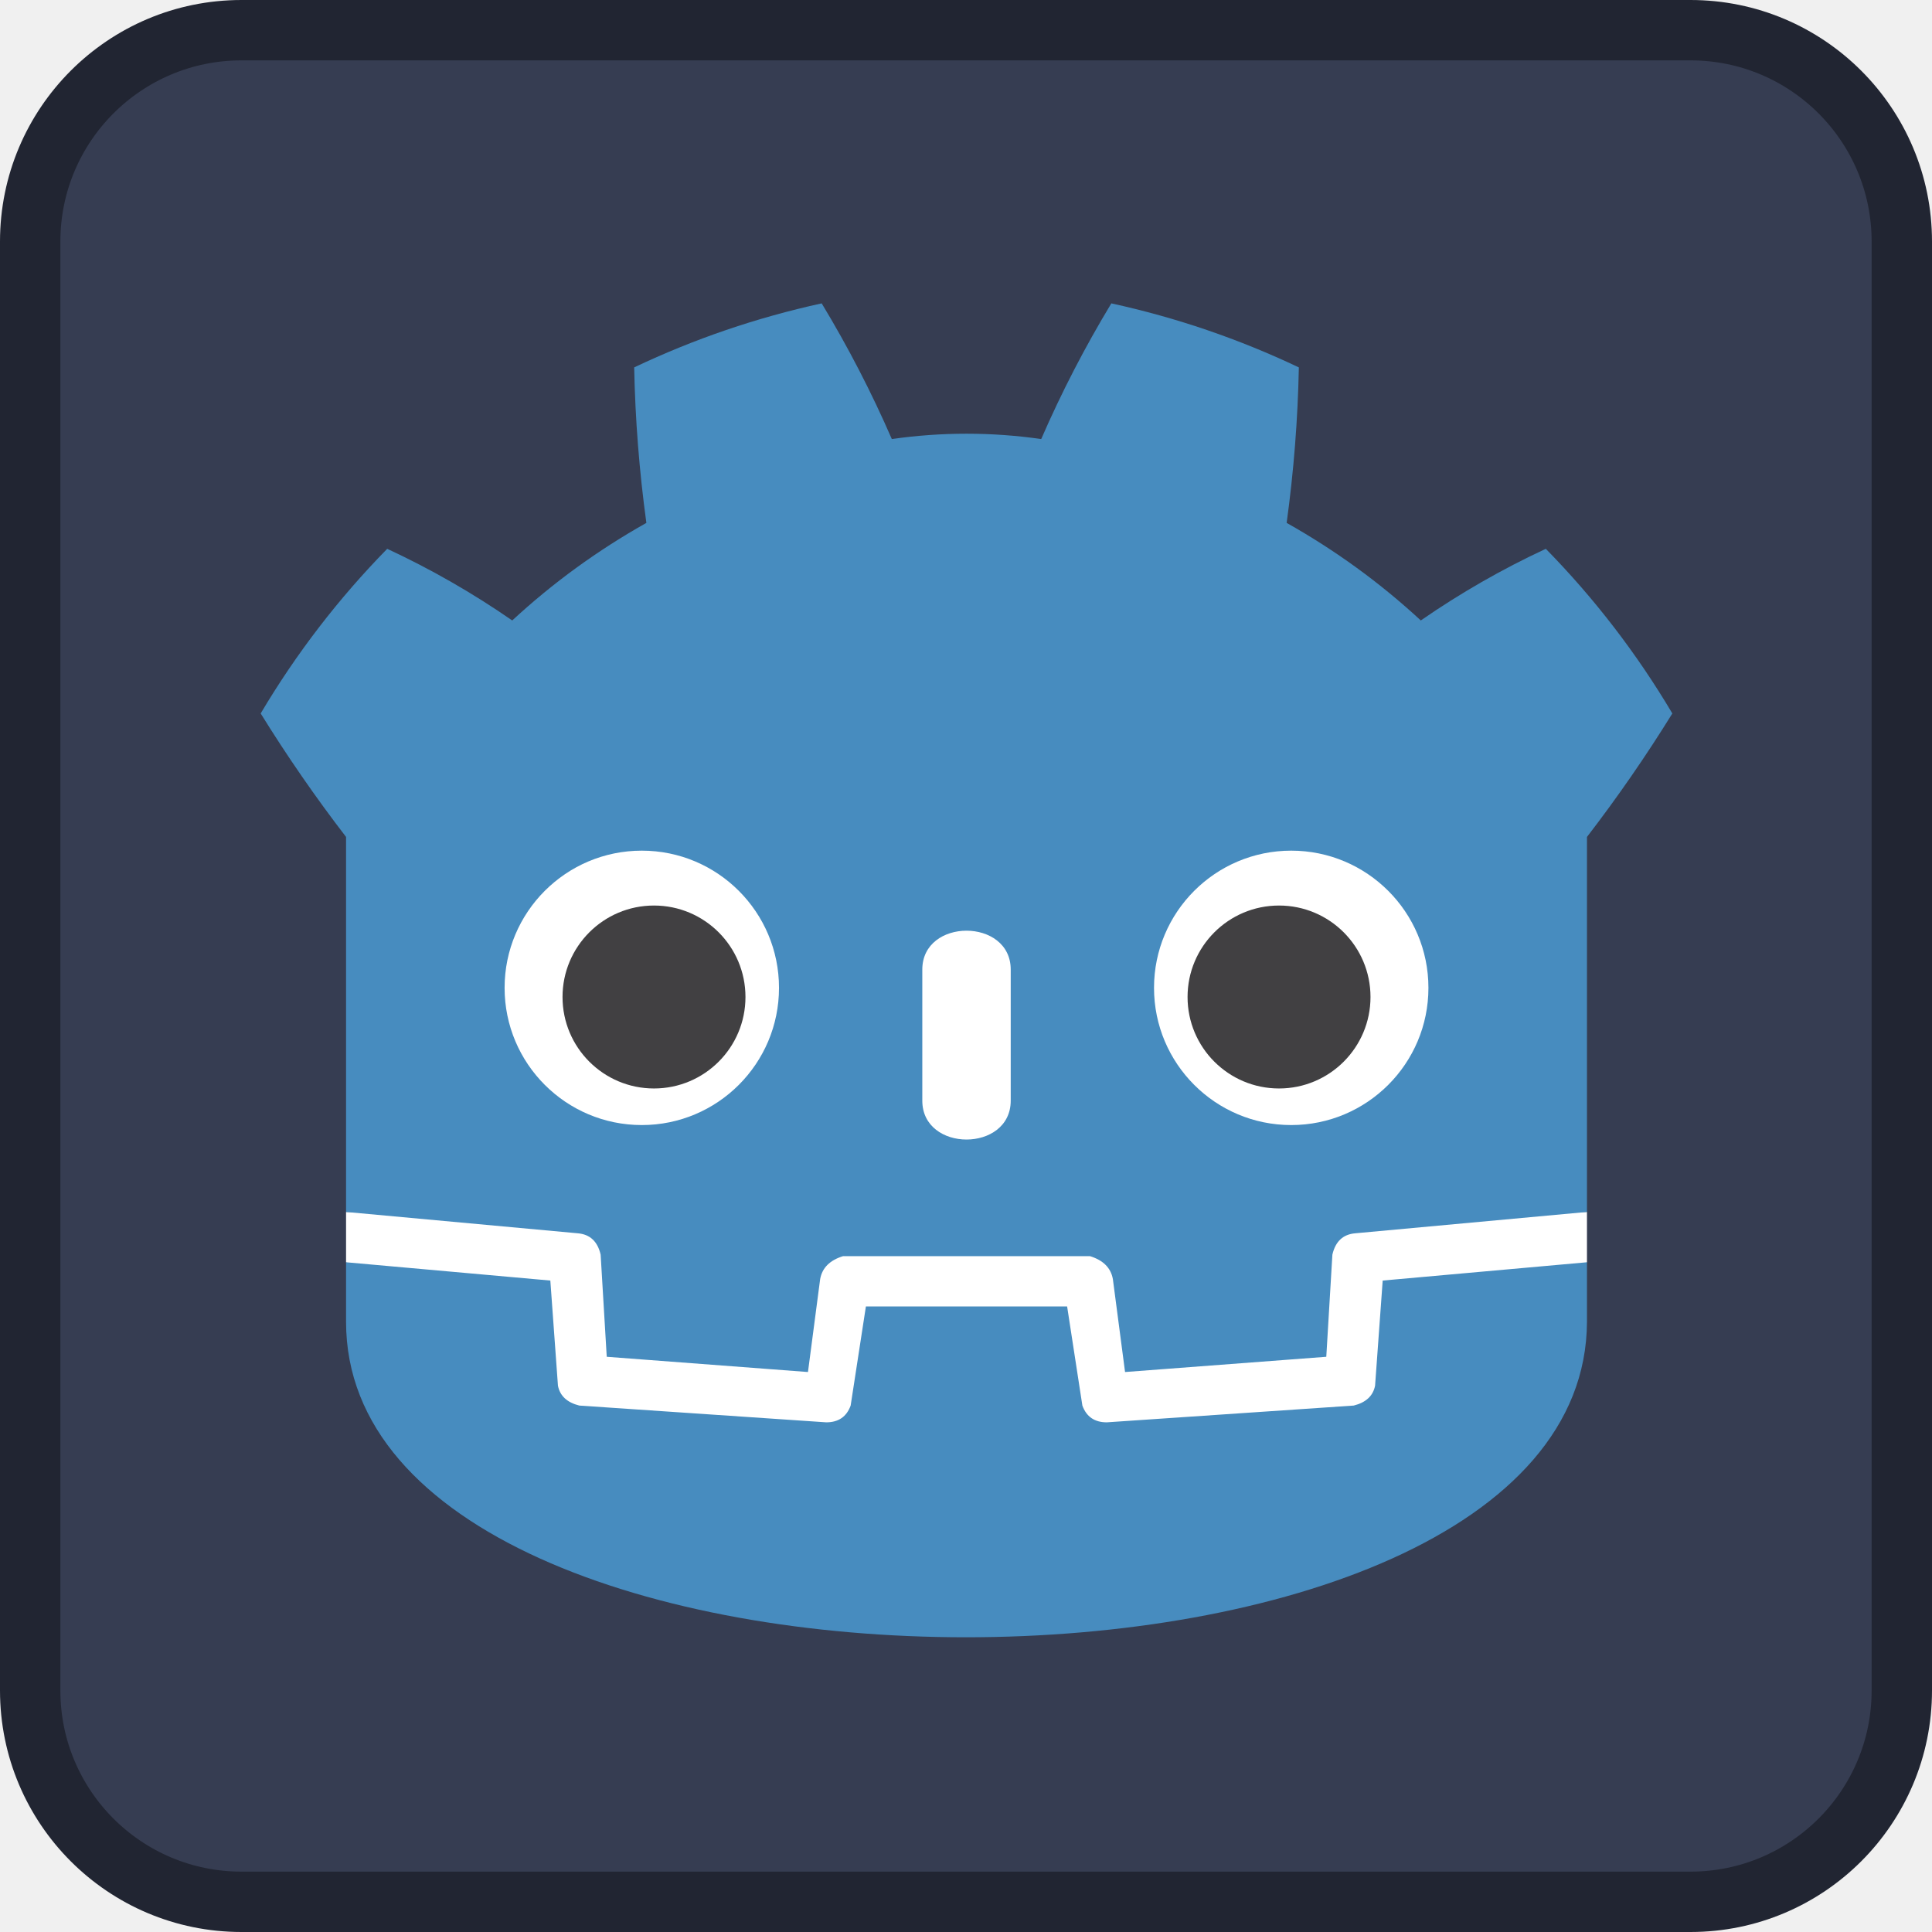
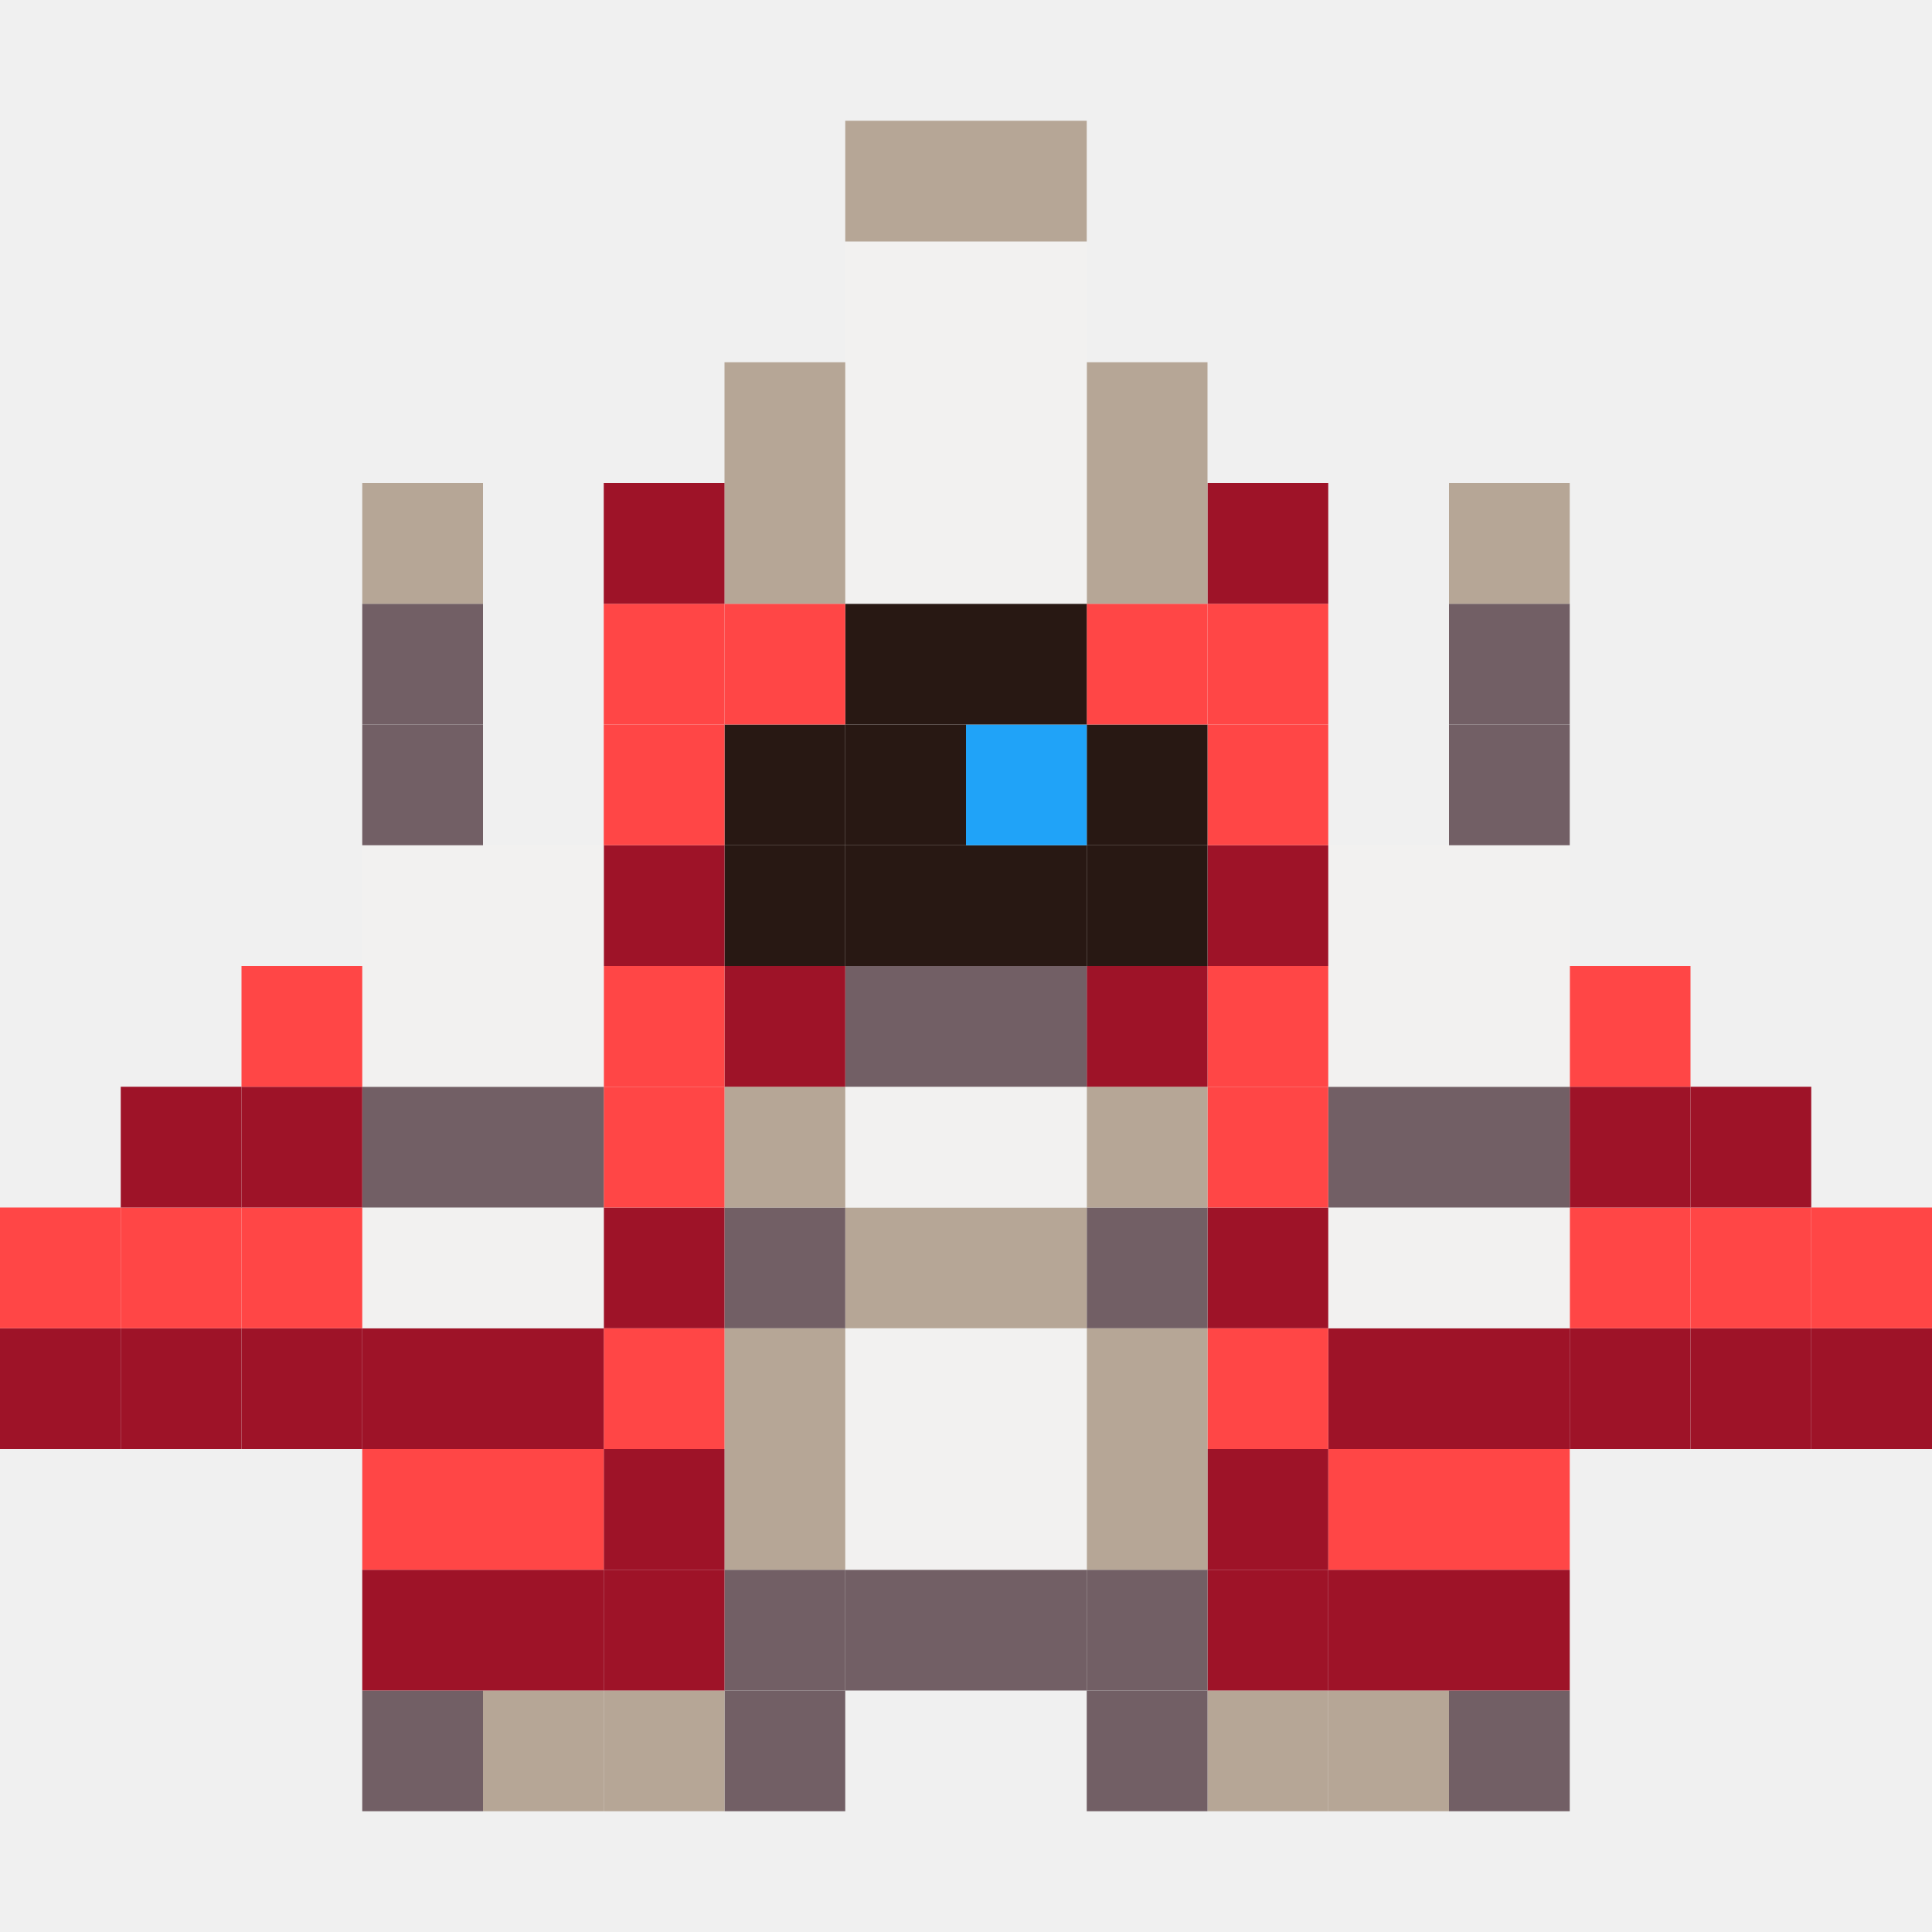
- <svg xmlns="http://www.w3.org/2000/svg" height="128" width="128">
-   <rect x="2" y="2" width="124" height="124" rx="14" fill="#363d52" stroke="#212532" stroke-width="4" />
-   <g transform="scale(.101) translate(122 122)">
-     <g fill="#fff">
-       <path d="M105 673v33q407 354 814 0v-33z" />
-       <path d="m105 673 152 14q12 1 15 14l4 67 132 10 8-61q2-11 15-15h162q13 4 15 15l8 61 132-10 4-67q3-13 15-14l152-14V427q30-39 56-81-35-59-83-108-43 20-82 47-40-37-88-64 7-51 8-102-59-28-123-42-26 43-46 89-49-7-98 0-20-46-46-89-64 14-123 42 1 51 8 102-48 27-88 64-39-27-82-47-48 49-83 108 26 42 56 81zm0 33v39c0 276 813 276 814 0v-39l-134 12-5 69q-2 10-14 13l-162 11q-12 0-16-11l-10-65H446l-10 65q-4 11-16 11l-162-11q-12-3-14-13l-5-69z" fill="#478cbf" />
-       <path d="M483 600c0 34 58 34 58 0v-86c0-34-58-34-58 0z" />
-       <circle cx="725" cy="526" r="90" />
-       <circle cx="299" cy="526" r="90" />
-     </g>
-     <g fill="#414042">
-       <circle cx="307" cy="532" r="60" />
-       <circle cx="717" cy="532" r="60" />
-     </g>
+ <svg xmlns="http://www.w3.org/2000/svg" version="1.1" id="Layer_1" x="0px" y="0px" width="16px" height="16px" viewBox="0 0 16 16" enable-background="new 0 0 16 16" xml:space="preserve">
+   <g>
+     <rect x="12" y="14" fill="#725F65" width="1" height="1" />
+     <rect x="11" y="14" fill="#B6A696" width="1" height="1" />
+     <rect x="10" y="14" fill="#B6A696" width="1" height="1" />
+     <rect x="9" y="14" fill="#725F65" width="1" height="1" />
+     <rect x="6" y="14" fill="#725F65" width="1" height="1" />
+     <rect x="5" y="14" fill="#B6A696" width="1" height="1" />
+     <rect x="4" y="14" fill="#B6A696" width="1" height="1" />
+     <rect x="3" y="14" fill="#725F65" width="1" height="1" />
+     <rect x="12" y="13" fill="#9E1328" width="1" height="1" />
+     <rect x="11" y="13" fill="#9E1328" width="1" height="1" />
+     <rect x="10" y="13" fill="#9E1328" width="1" height="1" />
+     <rect x="9" y="13" fill="#725F65" width="1" height="1" />
+     <rect x="8" y="13" fill="#725F65" width="1" height="1" />
+     <rect x="7" y="13" fill="#725F65" width="1" height="1" />
+     <rect x="6" y="13" fill="#725F65" width="1" height="1" />
+     <rect x="5" y="13" fill="#9E1328" width="1" height="1" />
+     <rect x="4" y="13" fill="#9E1328" width="1" height="1" />
+     <rect x="3" y="13" fill="#9E1328" width="1" height="1" />
+     <rect x="12" y="12" fill="#FF4646" width="1" height="1" />
+     <rect x="11" y="12" fill="#FF4646" width="1" height="1" />
+     <rect x="10" y="12" fill="#9E1328" width="1" height="1" />
+     <rect x="9" y="12" fill="#B6A696" width="1" height="1" />
+     <rect x="8" y="12" fill="#F2F1F0" width="1" height="1" />
+     <rect x="7" y="12" fill="#F2F1F0" width="1" height="1" />
+     <rect x="6" y="12" fill="#B6A696" width="1" height="1" />
+     <rect x="5" y="12" fill="#9E1328" width="1" height="1" />
+     <rect x="4" y="12" fill="#FF4646" width="1" height="1" />
+     <rect x="3" y="12" fill="#FF4646" width="1" height="1" />
+     <rect x="15" y="11" fill="#9E1328" width="1" height="1" />
+     <rect x="14" y="11" fill="#9E1328" width="1" height="1" />
+     <rect x="13" y="11" fill="#9E1328" width="1" height="1" />
+     <rect x="12" y="11" fill="#9E1328" width="1" height="1" />
+     <rect x="11" y="11" fill="#9E1328" width="1" height="1" />
+     <rect x="10" y="11" fill="#FF4646" width="1" height="1" />
+     <rect x="9" y="11" fill="#B6A696" width="1" height="1" />
+     <rect x="8" y="11" fill="#F2F1F0" width="1" height="1" />
+     <rect x="7" y="11" fill="#F2F1F0" width="1" height="1" />
+     <rect x="6" y="11" fill="#B6A696" width="1" height="1" />
+     <rect x="5" y="11" fill="#FF4646" width="1" height="1" />
+     <rect x="4" y="11" fill="#9E1328" width="1" height="1" />
+     <rect x="3" y="11" fill="#9E1328" width="1" height="1" />
+     <rect x="2" y="11" fill="#9E1328" width="1" height="1" />
+     <rect x="1" y="11" fill="#9E1328" width="1" height="1" />
+     <rect y="11" fill="#9E1328" width="1" height="1" />
+     <rect x="15" y="10" fill="#FF4646" width="1" height="1" />
+     <rect x="14" y="10" fill="#FF4646" width="1" height="1" />
+     <rect x="13" y="10" fill="#FF4646" width="1" height="1" />
+     <rect x="12" y="10" fill="#F2F1F0" width="1" height="1" />
+     <rect x="11" y="10" fill="#F2F1F0" width="1" height="1" />
+     <rect x="10" y="10" fill="#9E1328" width="1" height="1" />
+     <rect x="9" y="10" fill="#725F65" width="1" height="1" />
+     <rect x="8" y="10" fill="#B6A696" width="1" height="1" />
+     <rect x="7" y="10" fill="#B6A696" width="1" height="1" />
+     <rect x="6" y="10" fill="#725F65" width="1" height="1" />
+     <rect x="5" y="10" fill="#9E1328" width="1" height="1" />
+     <rect x="4" y="10" fill="#F2F1F0" width="1" height="1" />
+     <rect x="3" y="10" fill="#F2F1F0" width="1" height="1" />
+     <rect x="2" y="10" fill="#FF4646" width="1" height="1" />
+     <rect x="1" y="10" fill="#FF4646" width="1" height="1" />
+     <rect y="10" fill="#FF4646" width="1" height="1" />
+     <rect x="14" y="9" fill="#9E1328" width="1" height="1" />
+     <rect x="13" y="9" fill="#9E1328" width="1" height="1" />
+     <rect x="12" y="9" fill="#725F65" width="1" height="1" />
+     <rect x="11" y="9" fill="#725F65" width="1" height="1" />
+     <rect x="10" y="9" fill="#FF4646" width="1" height="1" />
+     <rect x="9" y="9" fill="#B6A696" width="1" height="1" />
+     <rect x="8" y="9" fill="#F2F1F0" width="1" height="1" />
+     <rect x="7" y="9" fill="#F2F1F0" width="1" height="1" />
+     <rect x="6" y="9" fill="#B6A696" width="1" height="1" />
+     <rect x="5" y="9" fill="#FF4646" width="1" height="1" />
+     <rect x="4" y="9" fill="#725F65" width="1" height="1" />
+     <rect x="3" y="9" fill="#725F65" width="1" height="1" />
+     <rect x="2" y="9" fill="#9E1328" width="1" height="1" />
+     <rect x="1" y="9" fill="#9E1328" width="1" height="1" />
+     <rect x="13" y="8" fill="#FF4646" width="1" height="1" />
+     <rect x="12" y="8" fill="#F2F1F0" width="1" height="1" />
+     <rect x="11" y="8" fill="#F2F1F0" width="1" height="1" />
+     <rect x="10" y="8" fill="#FF4646" width="1" height="1" />
+     <rect x="9" y="8" fill="#9E1328" width="1" height="1" />
+     <rect x="8" y="8" fill="#725F65" width="1" height="1" />
+     <rect x="7" y="8" fill="#725F65" width="1" height="1" />
+     <rect x="6" y="8" fill="#9E1328" width="1" height="1" />
+     <rect x="5" y="8" fill="#FF4646" width="1" height="1" />
+     <rect x="4" y="8" fill="#F2F1F0" width="1" height="1" />
+     <rect x="3" y="8" fill="#F2F1F0" width="1" height="1" />
+     <rect x="2" y="8" fill="#FF4646" width="1" height="1" />
+     <rect x="12" y="7" fill="#F2F1F0" width="1" height="1" />
+     <rect x="11" y="7" fill="#F2F1F0" width="1" height="1" />
+     <rect x="10" y="7" fill="#9E1328" width="1" height="1" />
+     <rect x="9" y="7" fill="#281813" width="1" height="1" />
+     <rect x="8" y="7" fill="#281813" width="1" height="1" />
+     <rect x="7" y="7" fill="#281813" width="1" height="1" />
+     <rect x="6" y="7" fill="#281813" width="1" height="1" />
+     <rect x="5" y="7" fill="#9E1328" width="1" height="1" />
+     <rect x="4" y="7" fill="#F2F1F0" width="1" height="1" />
+     <rect x="3" y="7" fill="#F2F1F0" width="1" height="1" />
+     <rect x="12" y="6" fill="#725F65" width="1" height="1" />
+     <rect x="10" y="6" fill="#FF4646" width="1" height="1" />
+     <rect x="9" y="6" fill="#281813" width="1" height="1" />
+     <rect x="8" y="6" fill="#20A3F8" width="1" height="1" />
+     <rect x="7" y="6" fill="#281813" width="1" height="1" />
+     <rect x="6" y="6" fill="#281813" width="1" height="1" />
+     <rect x="5" y="6" fill="#FF4646" width="1" height="1" />
+     <rect x="3" y="6" fill="#725F65" width="1" height="1" />
+     <rect x="12" y="5" fill="#725F65" width="1" height="1" />
+     <rect x="10" y="5" fill="#FF4646" width="1" height="1" />
+     <rect x="9" y="5" fill="#FF4646" width="1" height="1" />
+     <rect x="8" y="5" fill="#281813" width="1" height="1" />
+     <rect x="7" y="5" fill="#281813" width="1" height="1" />
+     <rect x="6" y="5" fill="#FF4646" width="1" height="1" />
+     <rect x="5" y="5" fill="#FF4646" width="1" height="1" />
+     <rect x="3" y="5" fill="#725F65" width="1" height="1" />
+     <rect x="12" y="4" fill="#B6A696" width="1" height="1" />
+     <rect x="10" y="4" fill="#9E1328" width="1" height="1" />
+     <rect x="9" y="4" fill="#B6A696" width="1" height="1" />
+     <rect x="8" y="4" fill="#F2F1F0" width="1" height="1" />
+     <rect x="7" y="4" fill="#F2F1F0" width="1" height="1" />
+     <rect x="6" y="4" fill="#B6A696" width="1" height="1" />
+     <rect x="5" y="4" fill="#9E1328" width="1" height="1" />
+     <rect x="3" y="4" fill="#B6A696" width="1" height="1" />
+     <rect x="9" y="3" fill="#B6A696" width="1" height="1" />
+     <rect x="8" y="3" fill="#F2F1F0" width="1" height="1" />
+     <rect x="7" y="3" fill="#F2F1F0" width="1" height="1" />
+     <rect x="6" y="3" fill="#B6A696" width="1" height="1" />
+     <rect x="8" y="2" fill="#F2F1F0" width="1" height="1" />
+     <rect x="7" y="2" fill="#F2F1F0" width="1" height="1" />
+     <rect x="8" y="1" fill="#B6A696" width="1" height="1" />
+     <rect x="7" y="1" fill="#B6A696" width="1" height="1" />
  </g>
</svg>
